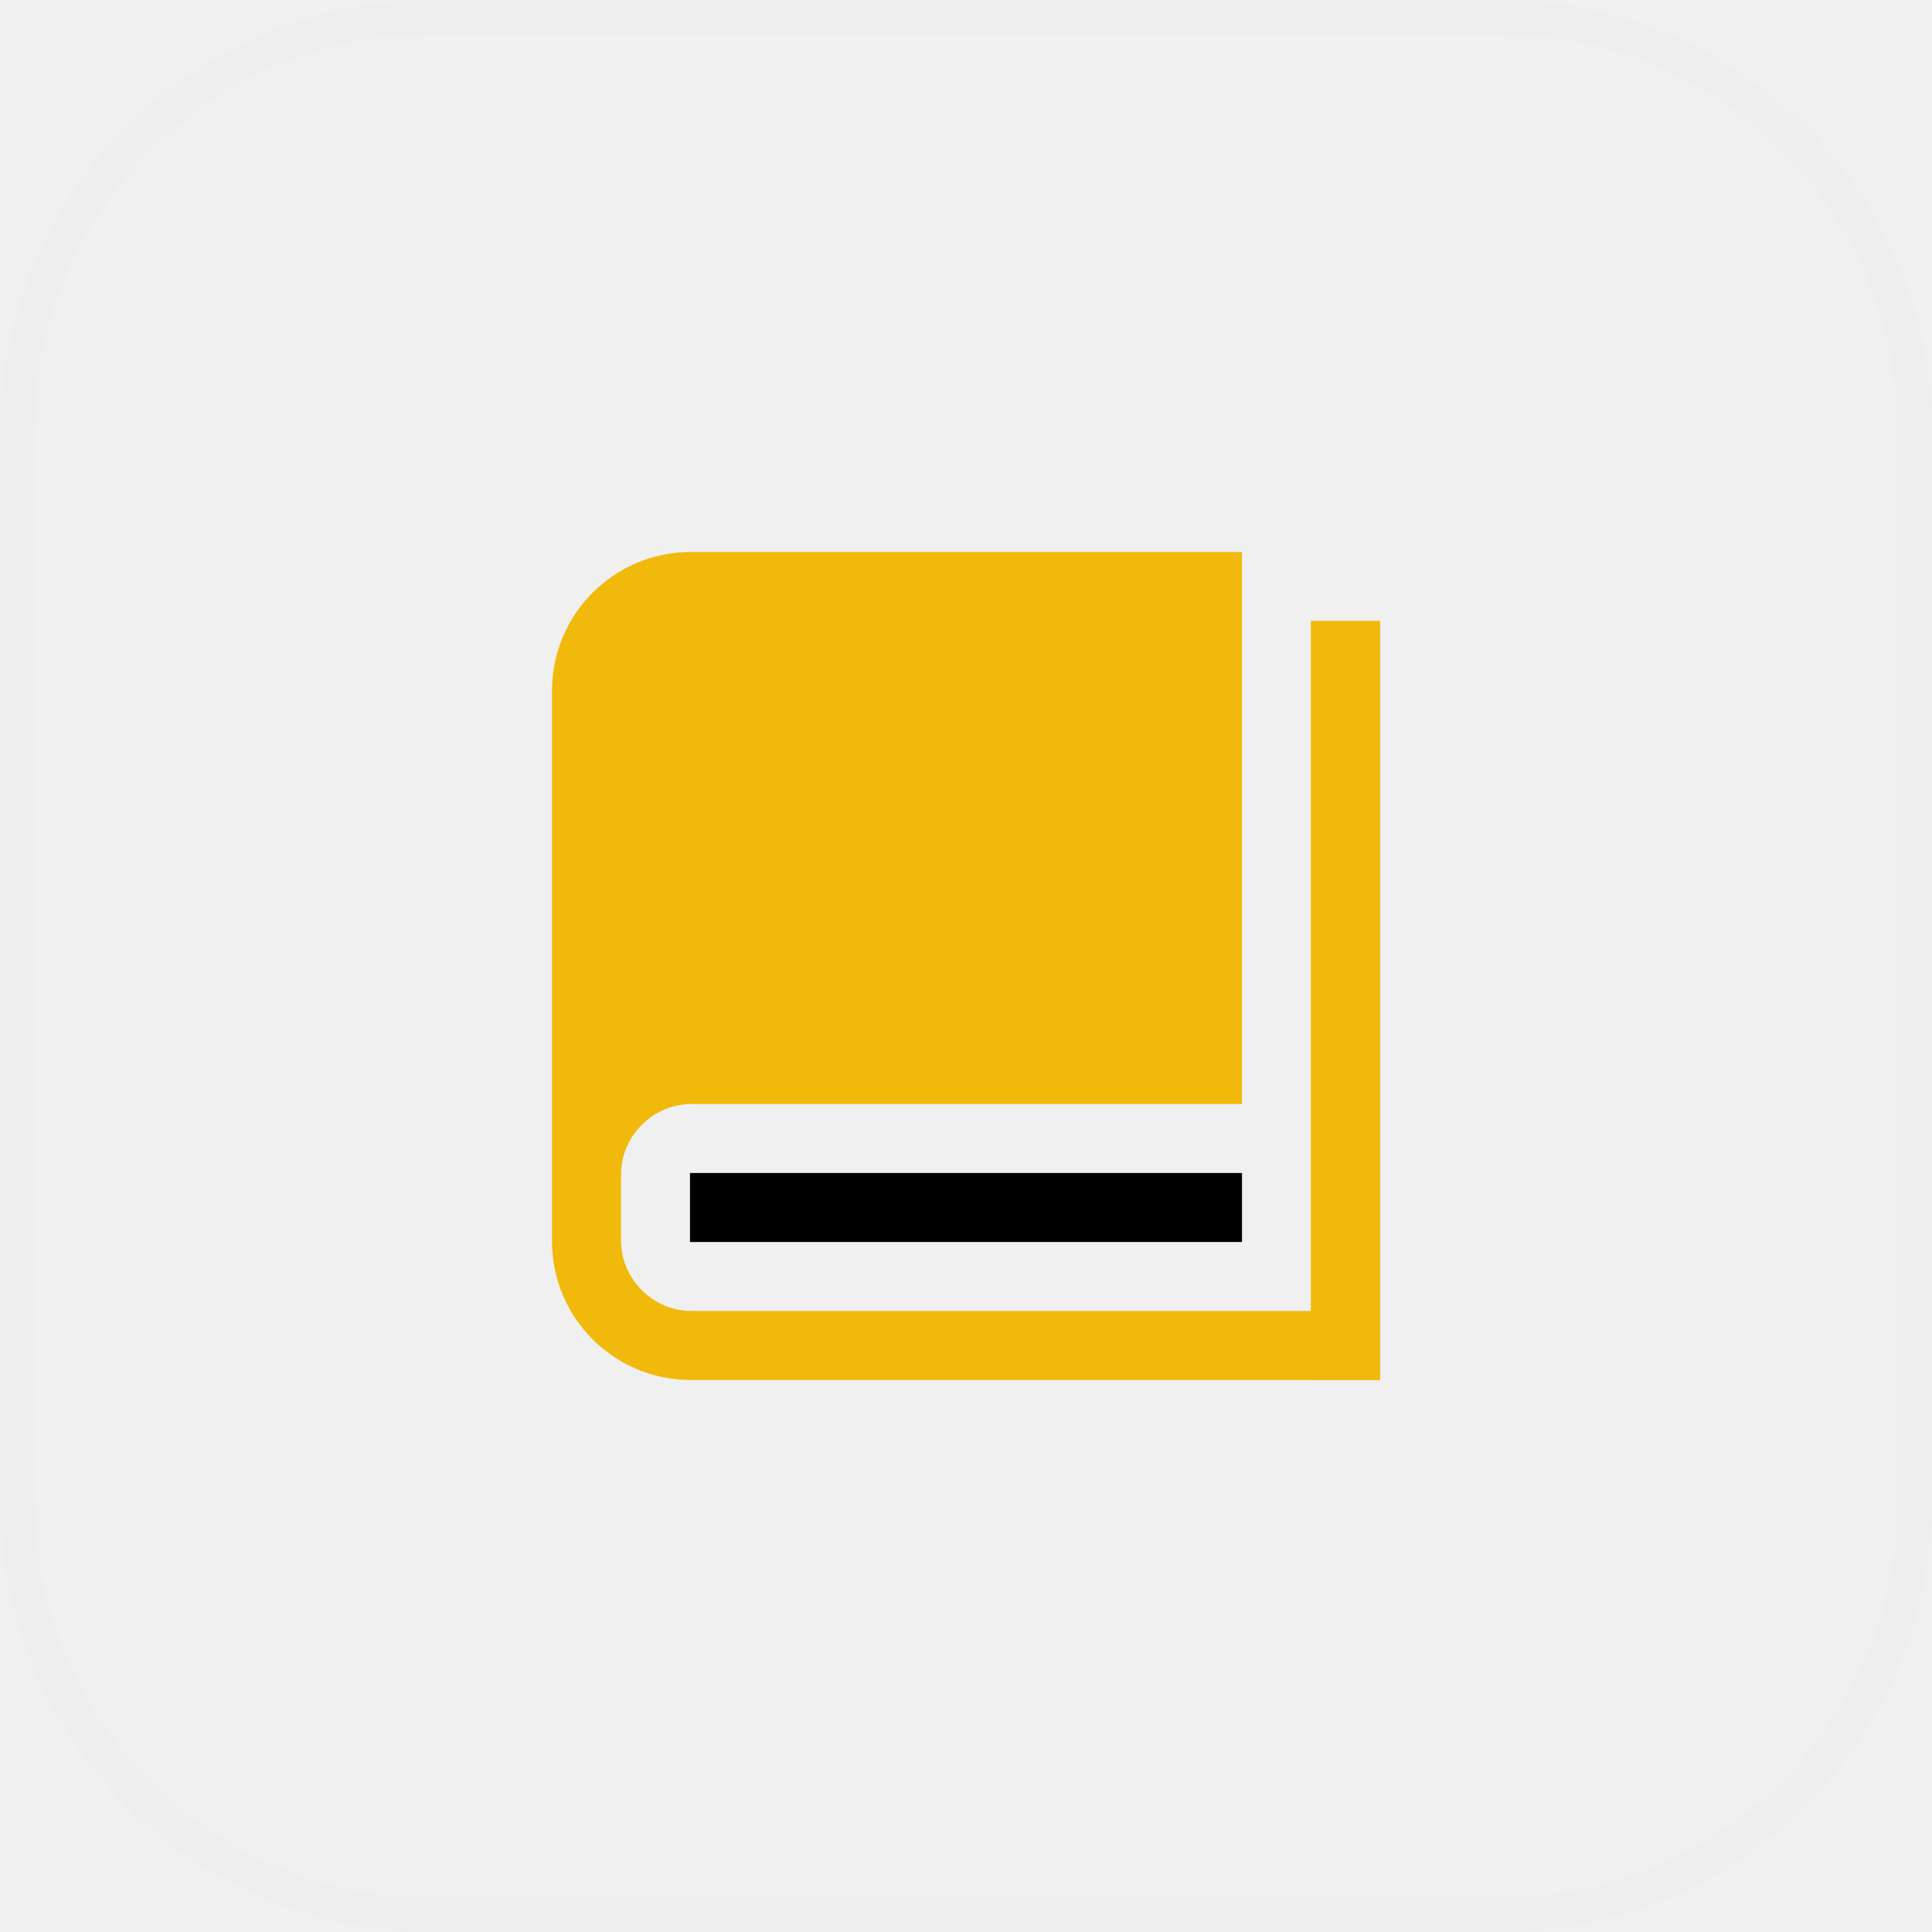
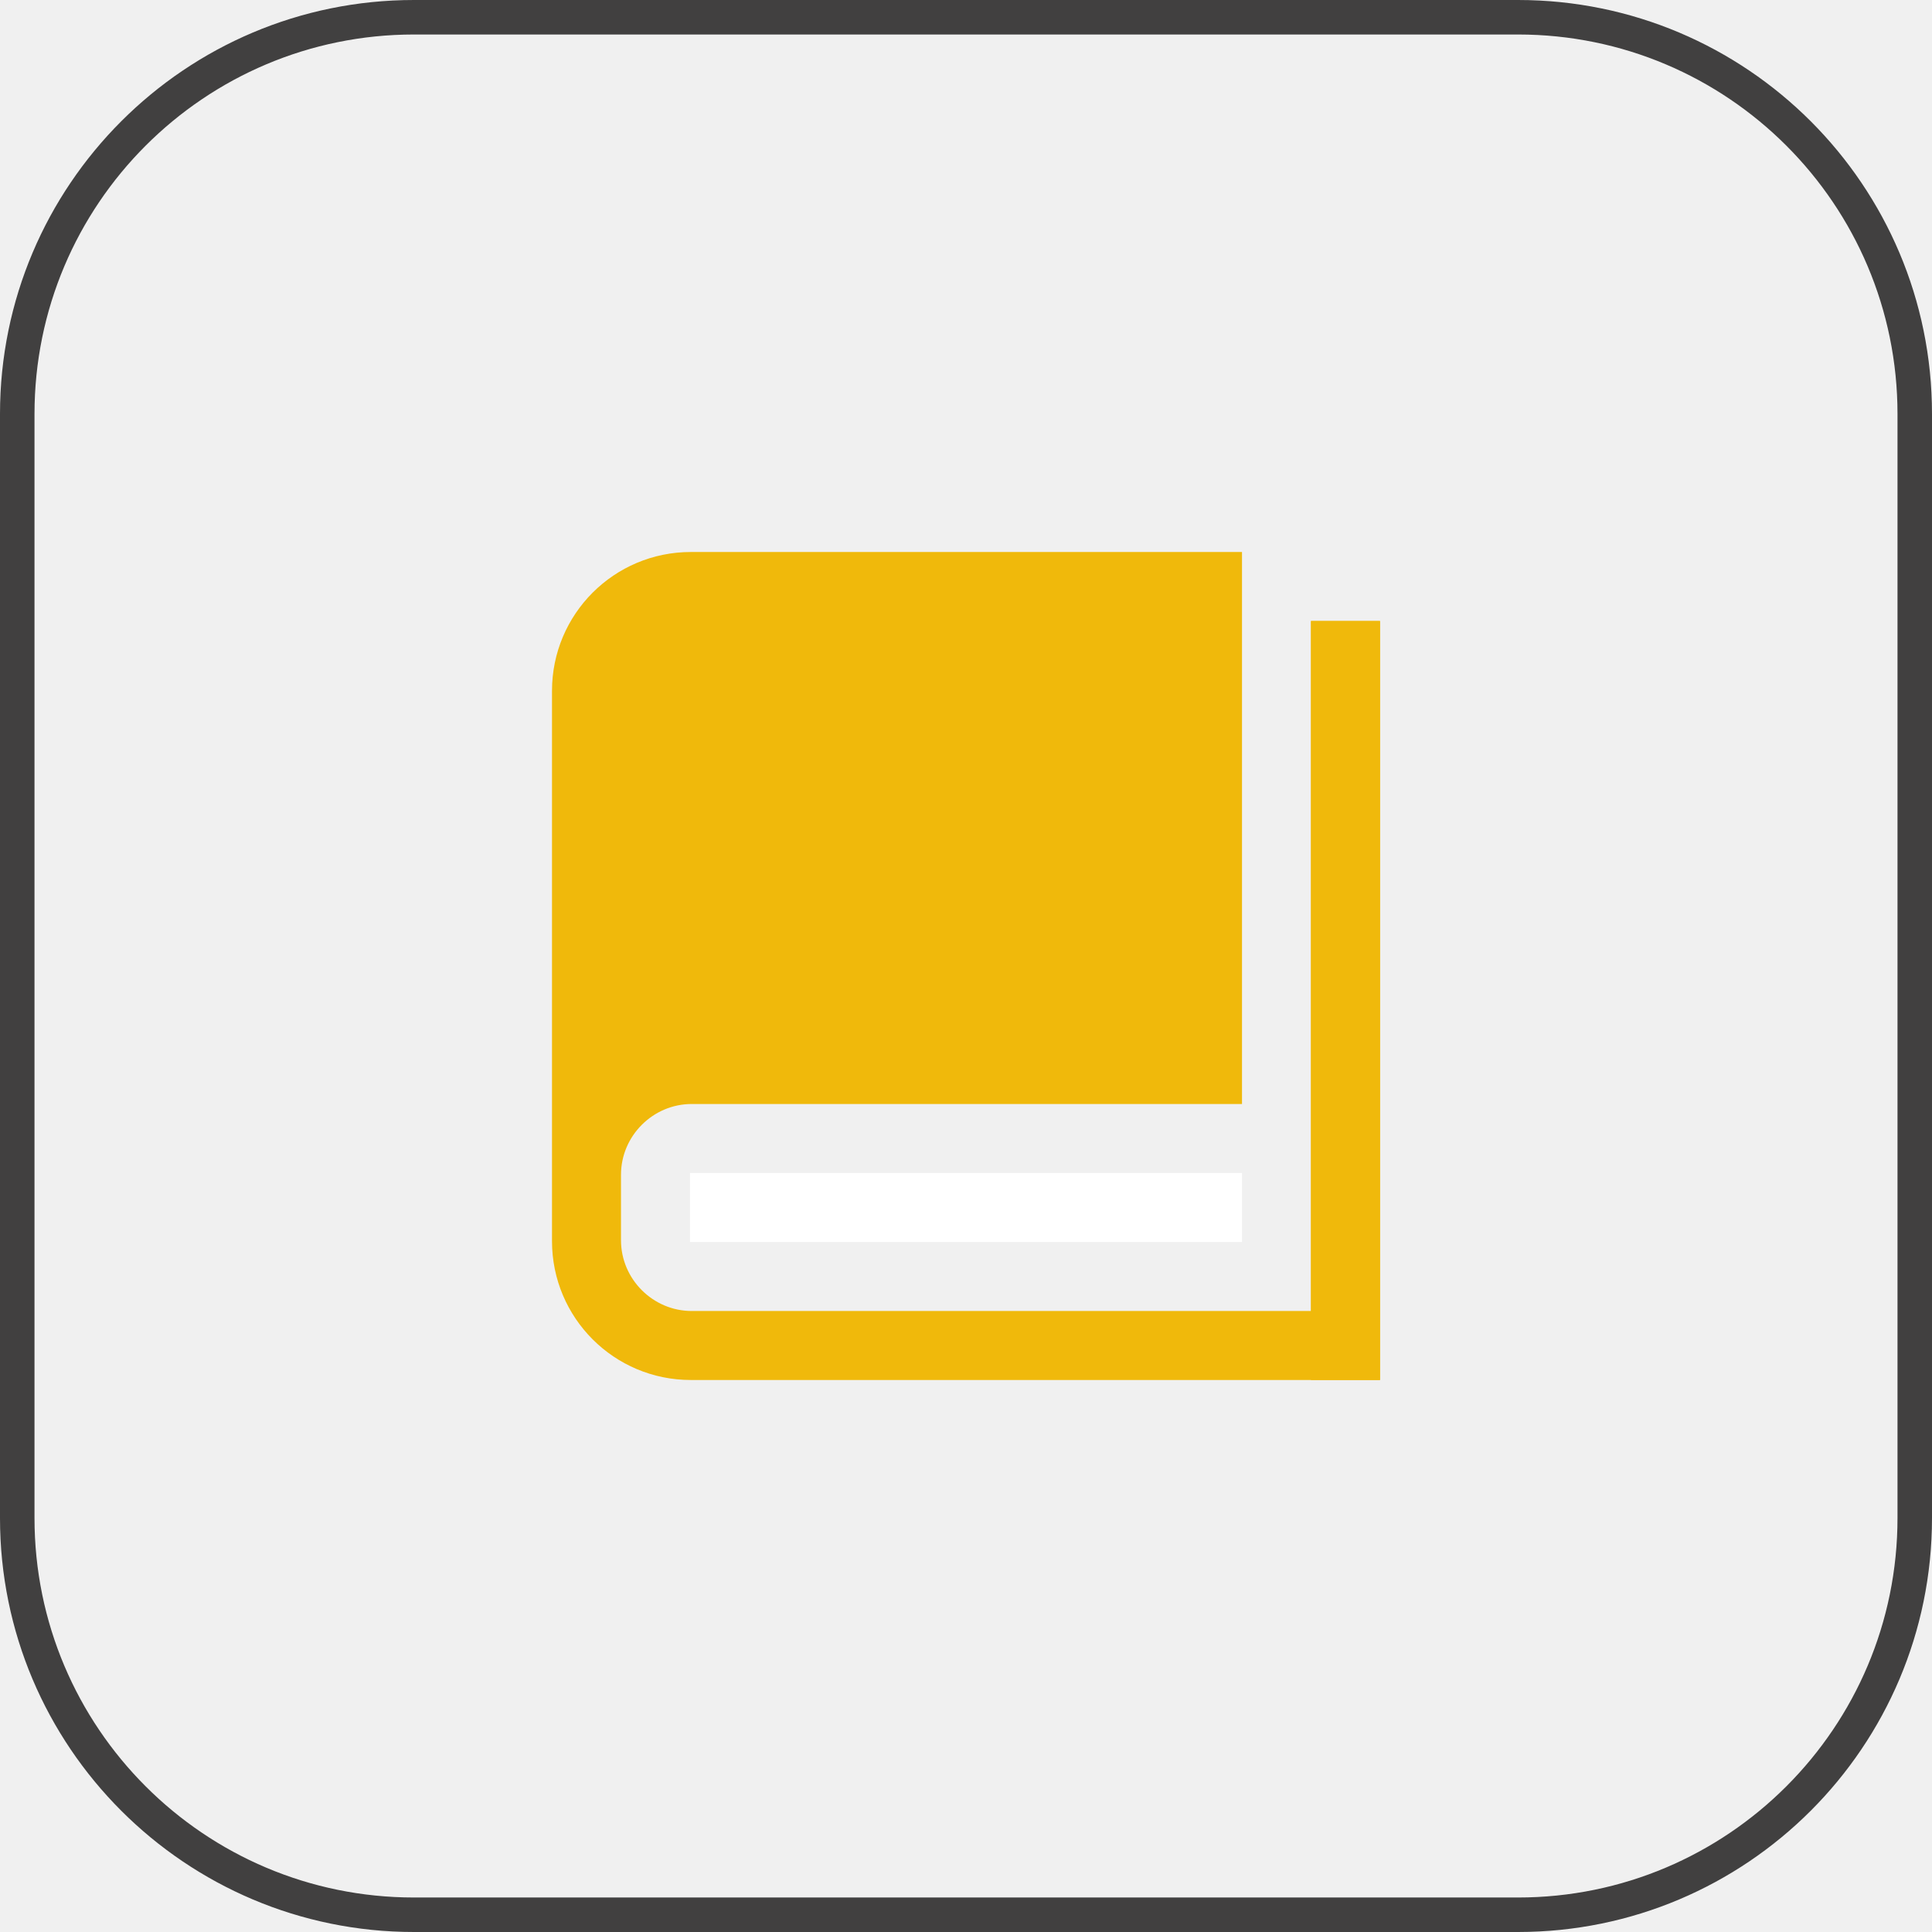
- <svg xmlns="http://www.w3.org/2000/svg" width="560" height="560" viewBox="0 0 560 560" fill="none">
-   <g clip-path="url(#clip0_3951_101)">
-     <path d="M435 5H125C58.726 5 5 58.726 5 125V435C5 501.274 58.726 555 125 555H435C501.274 555 555 501.274 555 435V125C555 58.726 501.274 5 435 5Z" stroke="#EEEEEE" stroke-width="10" />
-     <path d="M400 180V400H200.25C178 400 160 382 160 359.75V200.25C160 178 178 160 200.25 160H360V320H200.5C189.25 320 180 329.25 180 340.5V359.5C180 370.75 189.25 380 200.5 380H380V180H400Z" fill="#F0B90B" />
-     <path d="M400 180H380V400H400V180Z" fill="#F0B90B" />
-     <path d="M360 340H200V360H360V340Z" fill="black" />
+ <svg xmlns="http://www.w3.org/2000/svg" width="56" height="56" viewBox="0 0 56 56" fill="none">
+   <g id="Datebase">
+     <rect id="ç©å½¢" x="0.5" y="0.5" width="55" height="55" rx="11.5" stroke="#414040" />
+     <path id="è·¯å¾" d="M40 18V40H20.025C17.8 40 16 38.2 16 35.975V20.025C16 17.8 17.8 16 20.025 16H36V32H20.05C18.925 32 18 32.925 18 34.05V35.95C18 37.075 18.925 38 20.05 38H38V18H40Z" fill="#F0B90B" />
+     <rect id="ç©å½¢_2" x="38" y="18" width="2" height="22" fill="#F0B90B" />
+     <path id="è·¯å¾_2" d="M36 34H20V36H36V34Z" fill="white" />
  </g>
-   <defs>
-     <clipPath id="clip0_3951_101">
-       <rect width="560" height="560" fill="white" />
-     </clipPath>
-   </defs>
</svg>
